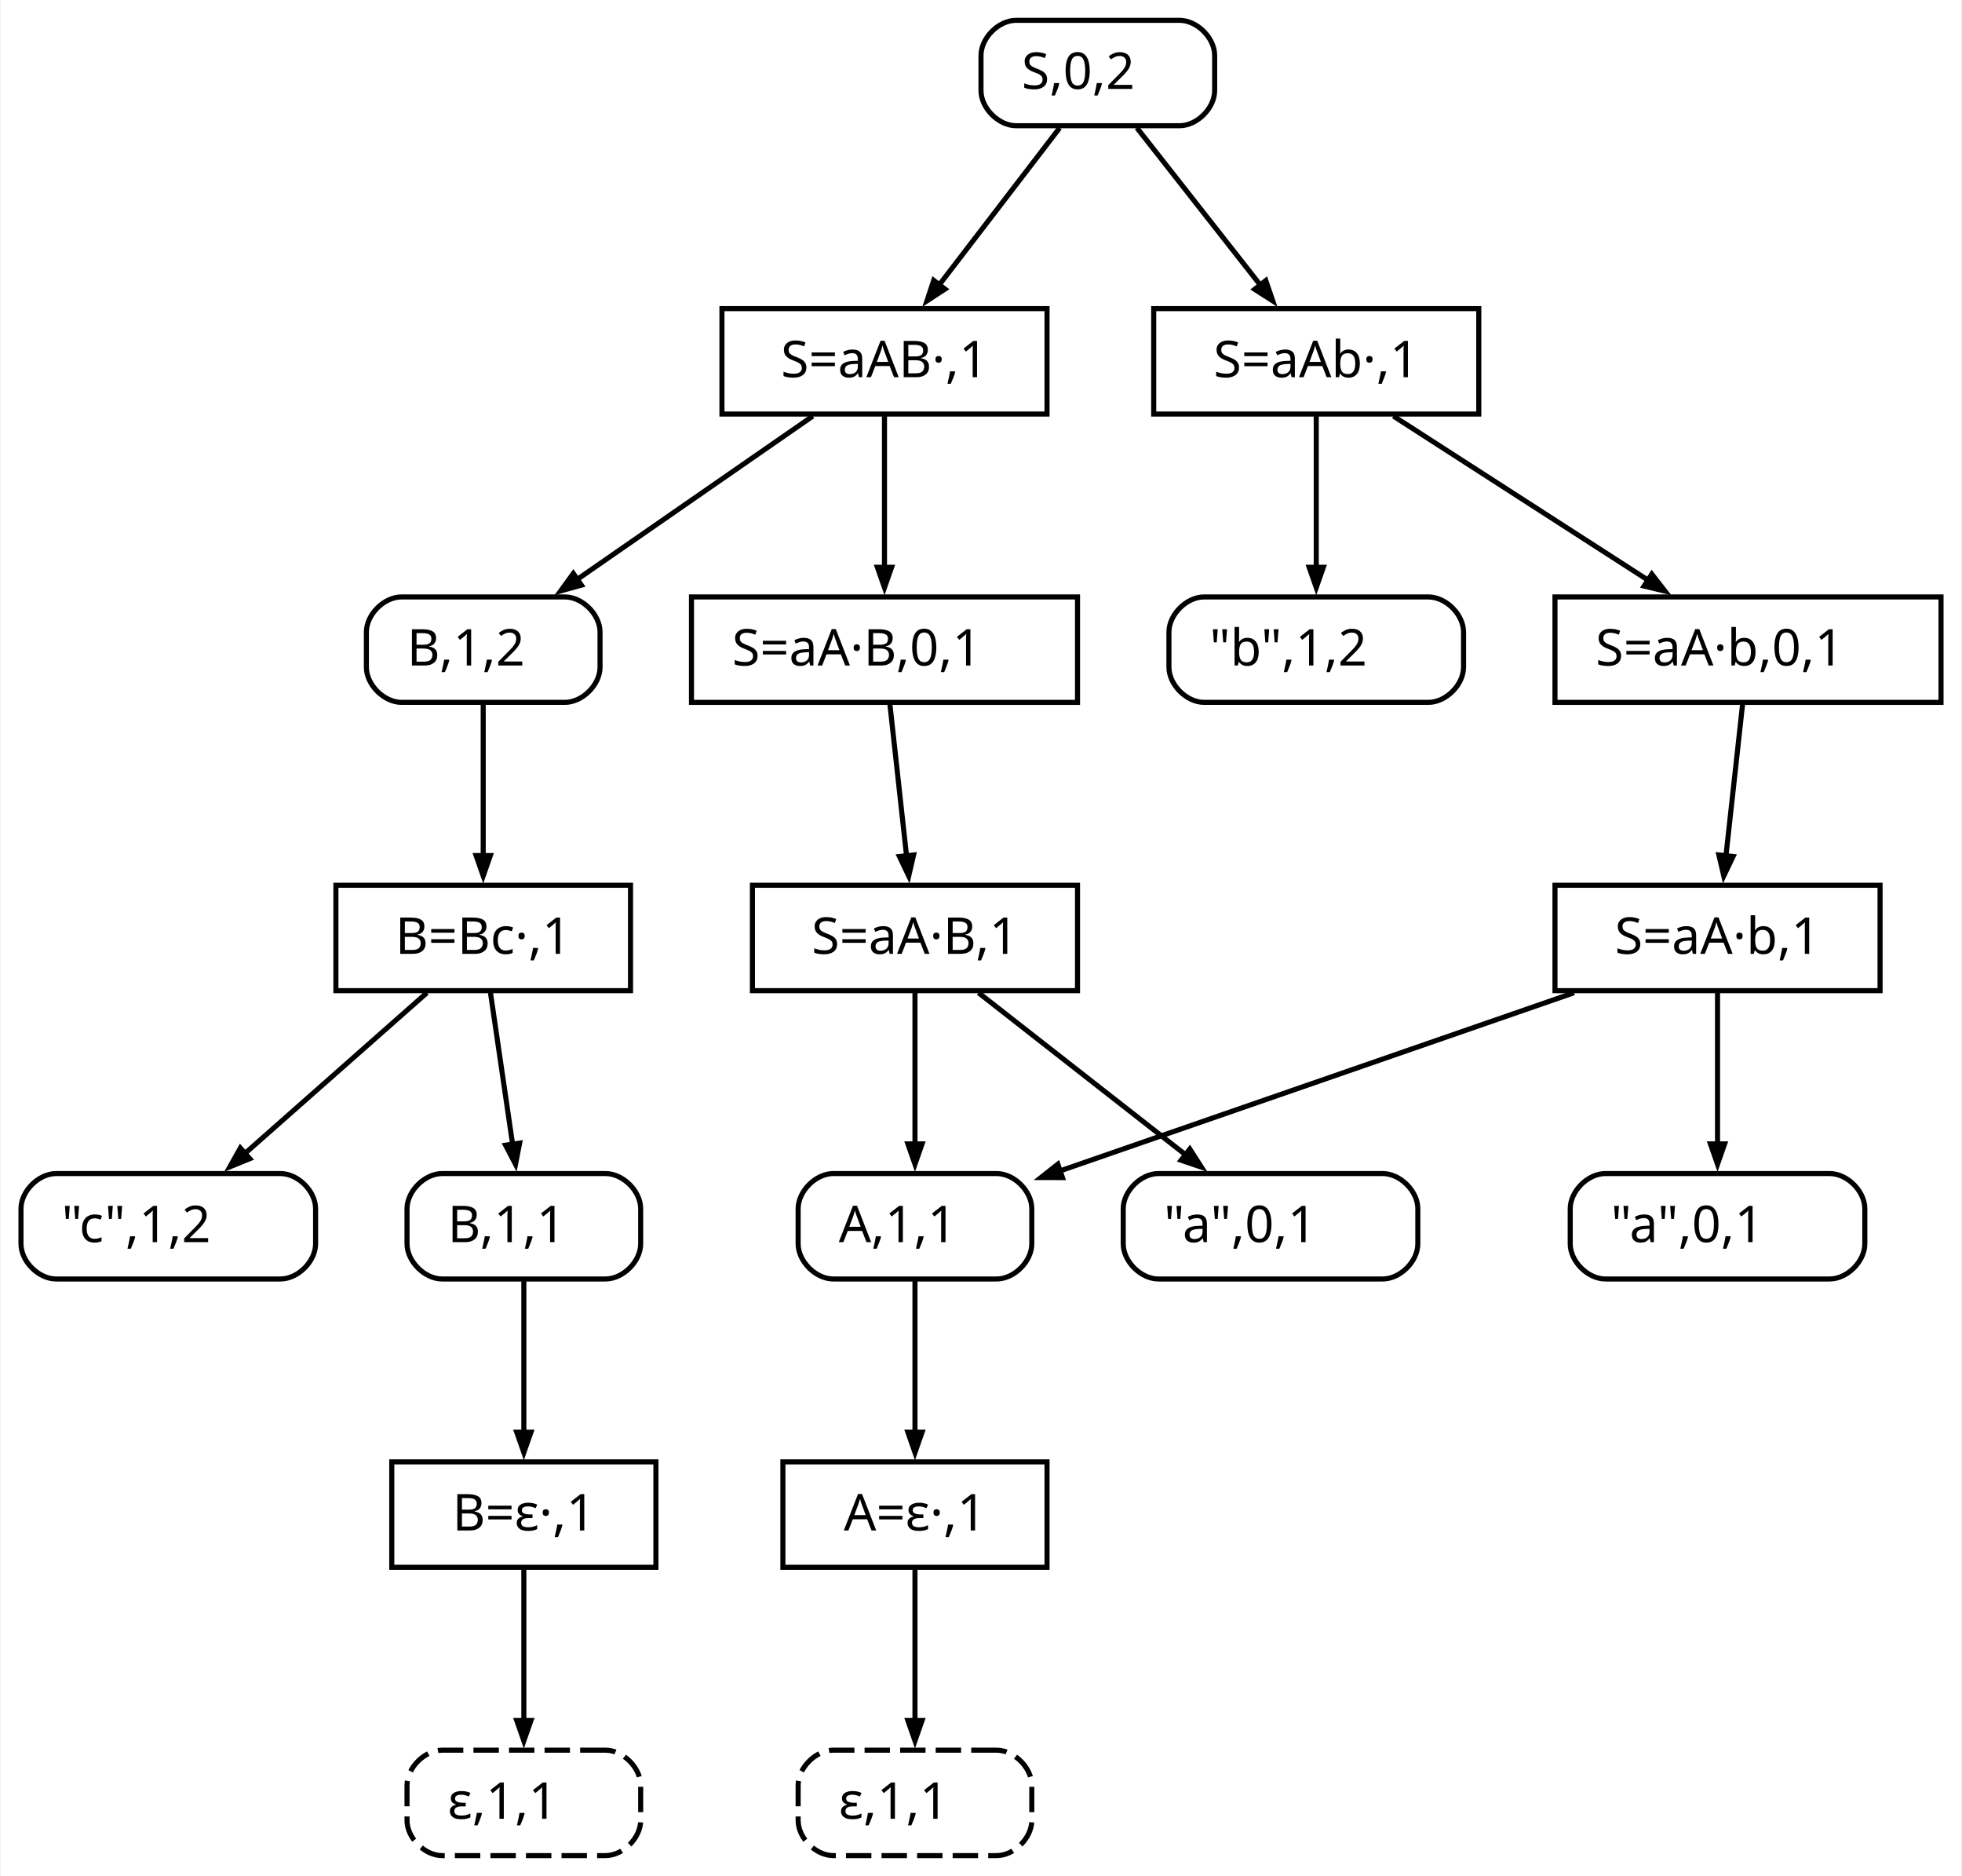
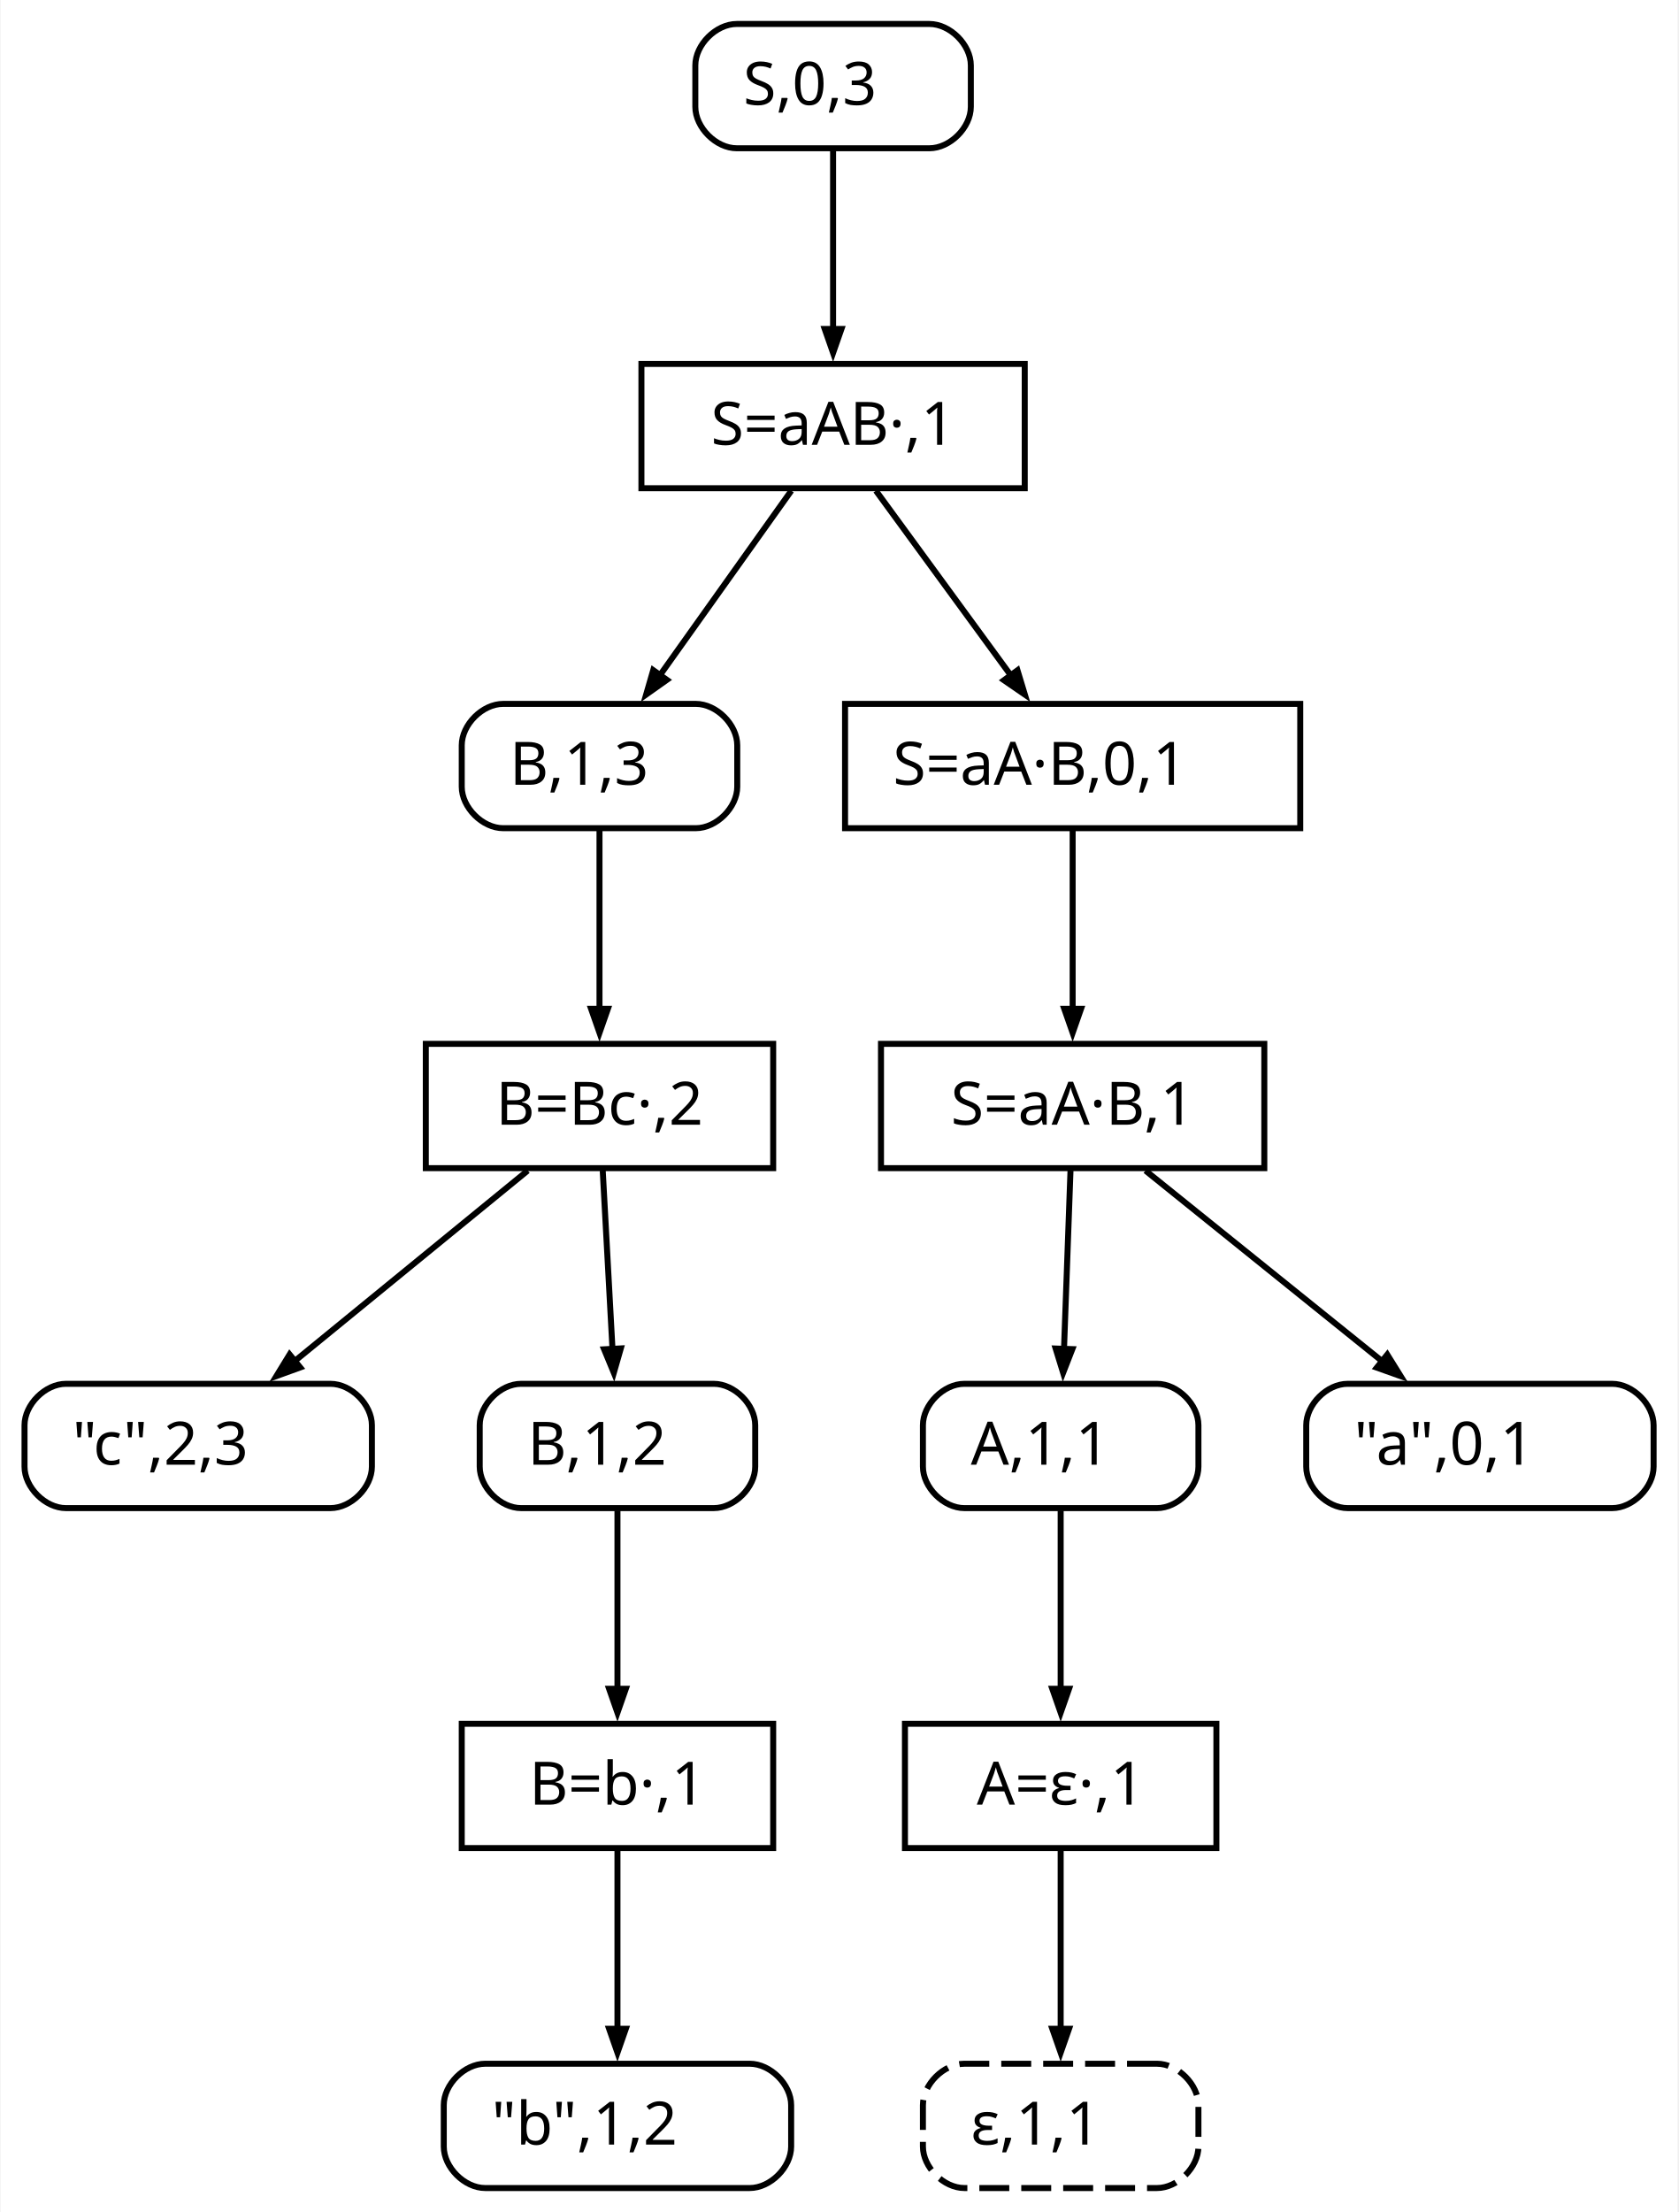
- <svg xmlns="http://www.w3.org/2000/svg" width="386pt" height="369pt" viewBox="0.00 0.00 386.00 369.25">
+ <svg xmlns="http://www.w3.org/2000/svg" width="280pt" height="369pt" viewBox="0.00 0.00 280.00 369.25">
  <g id="graph0" class="graph" transform="scale(1 1) rotate(0) translate(4 365.25)">
-     <polygon fill="white" stroke="none" points="-4,4 -4,-365.25 382,-365.25 382,4 -4,4" />
+     <polygon fill="white" stroke="none" points="-4,4 -4,-365.25 276,-365.25 276,4 -4,4" />
    <g id="node1" class="node">
-       <path fill="none" stroke="black" d="M228.08,-361.25C228.08,-361.25 195.92,-361.25 195.92,-361.25 192.46,-361.25 189,-357.79 189,-354.33 189,-354.33 189,-347.42 189,-347.42 189,-343.96 192.46,-340.5 195.92,-340.5 195.92,-340.5 228.08,-340.5 228.08,-340.5 231.54,-340.5 235,-343.96 235,-347.42 235,-347.42 235,-354.33 235,-354.33 235,-357.79 231.54,-361.25 228.08,-361.25" />
-       <text text-anchor="start" x="197" y="-347.75" font-family="Menlo" font-size="10.00">S,0,2</text>
+       <path fill="none" stroke="black" d="M151.08,-361.25C151.08,-361.25 118.92,-361.25 118.92,-361.25 115.46,-361.25 112,-357.79 112,-354.33 112,-354.33 112,-347.42 112,-347.42 112,-343.96 115.46,-340.5 118.92,-340.5 118.92,-340.5 151.08,-340.5 151.08,-340.5 154.54,-340.5 158,-343.96 158,-347.42 158,-347.42 158,-354.33 158,-354.33 158,-357.79 154.54,-361.25 151.08,-361.25" />
+       <text text-anchor="start" x="120" y="-347.75" font-family="Menlo" font-size="10.00">S,0,3</text>
    </g>
    <g id="node2" class="node">
-       <polygon fill="none" stroke="black" points="202,-304.5 138,-304.5 138,-283.75 202,-283.75 202,-304.5" />
-       <text text-anchor="middle" x="170" y="-291" font-family="Menlo" font-size="10.00">S=aAB·,1</text>
+       <polygon fill="none" stroke="black" points="167,-304.5 103,-304.5 103,-283.75 167,-283.75 167,-304.5" />
+       <text text-anchor="middle" x="135" y="-291" font-family="Menlo" font-size="10.00">S=aAB·,1</text>
    </g>
    <g id="edge1" class="edge">
-       <path fill="none" stroke="black" d="M204.49,-340.09C197.86,-331.44 188.12,-318.75 180.68,-309.05" />
-       <polygon fill="black" stroke="black" points="181.91,-308.35 178.36,-306.03 179.69,-310.06 181.91,-308.35" />
+       <path fill="none" stroke="black" d="M135,-340.09C135,-331.76 135,-319.66 135,-310.11" />
+       <polygon fill="black" stroke="black" points="136.4,-310.34 135,-306.34 133.6,-310.34 136.4,-310.34" />
    </g>
    <g id="node3" class="node">
-       <polygon fill="none" stroke="black" points="287,-304.5 223,-304.5 223,-283.75 287,-283.75 287,-304.5" />
-       <text text-anchor="middle" x="255" y="-291" font-family="Menlo" font-size="10.00">S=aAb·,1</text>
+       <path fill="none" stroke="black" d="M112.08,-247.75C112.08,-247.75 79.92,-247.75 79.92,-247.75 76.46,-247.75 73,-244.29 73,-240.83 73,-240.83 73,-233.92 73,-233.92 73,-230.46 76.46,-227 79.92,-227 79.92,-227 112.08,-227 112.08,-227 115.54,-227 119,-230.46 119,-233.92 119,-233.92 119,-240.83 119,-240.83 119,-244.29 115.54,-247.75 112.08,-247.75" />
+       <text text-anchor="start" x="81" y="-234.25" font-family="Menlo" font-size="10.00">B,1,3</text>
    </g>
    <g id="edge2" class="edge">
-       <path fill="none" stroke="black" d="M219.69,-340.09C226.47,-331.44 236.45,-318.75 244.06,-309.05" />
-       <polygon fill="black" stroke="black" points="245.07,-310.03 246.44,-306.02 242.87,-308.3 245.07,-310.03" />
+       <path fill="none" stroke="black" d="M128.03,-283.34C121.93,-274.77 112.99,-262.23 106.11,-252.56" />
+       <polygon fill="black" stroke="black" points="107.25,-251.76 103.79,-249.31 104.97,-253.38 107.25,-251.76" />
    </g>
    <g id="node4" class="node">
-       <path fill="none" stroke="black" d="M107.08,-247.75C107.08,-247.75 74.92,-247.75 74.92,-247.75 71.46,-247.75 68,-244.29 68,-240.83 68,-240.83 68,-233.92 68,-233.92 68,-230.46 71.46,-227 74.92,-227 74.92,-227 107.08,-227 107.08,-227 110.54,-227 114,-230.46 114,-233.92 114,-233.92 114,-240.83 114,-240.83 114,-244.29 110.54,-247.75 107.08,-247.75" />
-       <text text-anchor="start" x="76" y="-234.25" font-family="Menlo" font-size="10.00">B,1,2</text>
+       <polygon fill="none" stroke="black" points="213,-247.75 137,-247.75 137,-227 213,-227 213,-247.75" />
+       <text text-anchor="start" x="145" y="-234.25" font-family="Menlo" font-size="10.00">S=aA·B,0,1</text>
    </g>
    <g id="edge3" class="edge">
-       <path fill="none" stroke="black" d="M155.88,-283.34C142.84,-274.31 123.42,-260.85 109.23,-251.01" />
-       <polygon fill="black" stroke="black" points="110.33,-250.07 106.25,-248.94 108.74,-252.37 110.33,-250.07" />
+       <path fill="none" stroke="black" d="M142.15,-283.34C148.46,-274.69 157.74,-262 164.83,-252.3" />
+       <polygon fill="black" stroke="black" points="165.79,-253.36 167.02,-249.3 163.53,-251.7 165.79,-253.36" />
    </g>
    <g id="node5" class="node">
-       <polygon fill="none" stroke="black" points="208,-247.75 132,-247.75 132,-227 208,-227 208,-247.75" />
-       <text text-anchor="start" x="140" y="-234.25" font-family="Menlo" font-size="10.00">S=aA·B,0,1</text>
+       <polygon fill="none" stroke="black" points="125,-191 67,-191 67,-170.25 125,-170.25 125,-191" />
+       <text text-anchor="middle" x="96" y="-177.5" font-family="Menlo" font-size="10.00">B=Bc·,2</text>
    </g>
    <g id="edge4" class="edge">
-       <path fill="none" stroke="black" d="M170,-283.34C170,-275.01 170,-262.91 170,-253.36" />
-       <polygon fill="black" stroke="black" points="171.4,-253.59 170,-249.59 168.6,-253.59 171.4,-253.59" />
+       <path fill="none" stroke="black" d="M96,-226.59C96,-218.26 96,-206.16 96,-196.61" />
+       <polygon fill="black" stroke="black" points="97.4,-196.84 96,-192.84 94.6,-196.84 97.4,-196.84" />
    </g>
    <g id="node6" class="node">
-       <path fill="none" stroke="black" d="M277.08,-247.75C277.08,-247.75 232.92,-247.75 232.92,-247.75 229.46,-247.75 226,-244.29 226,-240.83 226,-240.83 226,-233.92 226,-233.92 226,-230.46 229.46,-227 232.92,-227 232.92,-227 277.08,-227 277.08,-227 280.54,-227 284,-230.46 284,-233.92 284,-233.92 284,-240.83 284,-240.83 284,-244.29 280.54,-247.75 277.08,-247.75" />
-       <text text-anchor="start" x="234" y="-234.25" font-family="Menlo" font-size="10.00">"b",1,2</text>
+       <polygon fill="none" stroke="black" points="207,-191 143,-191 143,-170.25 207,-170.25 207,-191" />
+       <text text-anchor="middle" x="175" y="-177.5" font-family="Menlo" font-size="10.00">S=aA·B,1</text>
    </g>
    <g id="edge5" class="edge">
-       <path fill="none" stroke="black" d="M255,-283.34C255,-275.01 255,-262.91 255,-253.36" />
-       <polygon fill="black" stroke="black" points="256.4,-253.59 255,-249.59 253.6,-253.59 256.4,-253.59" />
+       <path fill="none" stroke="black" d="M175,-226.59C175,-218.26 175,-206.16 175,-196.61" />
+       <polygon fill="black" stroke="black" points="176.4,-196.84 175,-192.84 173.6,-196.84 176.4,-196.84" />
    </g>
    <g id="node7" class="node">
-       <polygon fill="none" stroke="black" points="378,-247.75 302,-247.75 302,-227 378,-227 378,-247.75" />
-       <text text-anchor="start" x="310" y="-234.25" font-family="Menlo" font-size="10.00">S=aA·b,0,1</text>
+       <path fill="none" stroke="black" d="M51.08,-134.25C51.08,-134.25 6.92,-134.25 6.92,-134.25 3.46,-134.25 0,-130.79 0,-127.33 0,-127.33 0,-120.42 0,-120.42 0,-116.96 3.46,-113.5 6.92,-113.5 6.92,-113.5 51.08,-113.5 51.08,-113.5 54.54,-113.5 58,-116.96 58,-120.42 58,-120.42 58,-127.33 58,-127.33 58,-130.79 54.54,-134.25 51.08,-134.25" />
+       <text text-anchor="start" x="8" y="-120.75" font-family="Menlo" font-size="10.00">"c",2,3</text>
    </g>
    <g id="edge6" class="edge">
-       <path fill="none" stroke="black" d="M270.2,-283.34C284.22,-274.31 305.11,-260.85 320.39,-251.01" />
-       <polygon fill="black" stroke="black" points="321.06,-252.24 323.66,-248.9 319.54,-249.89 321.06,-252.24" />
+       <path fill="none" stroke="black" d="M84.02,-169.84C73.16,-160.96 57.06,-147.81 45.08,-138.02" />
+       <polygon fill="black" stroke="black" points="46.03,-136.98 42.05,-135.54 44.26,-139.15 46.03,-136.98" />
    </g>
    <g id="node8" class="node">
-       <polygon fill="none" stroke="black" points="120,-191 62,-191 62,-170.25 120,-170.25 120,-191" />
-       <text text-anchor="middle" x="91" y="-177.5" font-family="Menlo" font-size="10.00">B=Bc·,1</text>
+       <path fill="none" stroke="black" d="M115.08,-134.25C115.08,-134.25 82.92,-134.25 82.92,-134.25 79.46,-134.25 76,-130.79 76,-127.33 76,-127.33 76,-120.42 76,-120.42 76,-116.96 79.46,-113.5 82.92,-113.5 82.92,-113.5 115.08,-113.5 115.08,-113.5 118.54,-113.5 122,-116.96 122,-120.42 122,-120.42 122,-127.33 122,-127.33 122,-130.79 118.54,-134.25 115.08,-134.25" />
+       <text text-anchor="start" x="84" y="-120.75" font-family="Menlo" font-size="10.00">B,1,2</text>
    </g>
    <g id="edge7" class="edge">
-       <path fill="none" stroke="black" d="M91,-226.59C91,-218.26 91,-206.16 91,-196.61" />
-       <polygon fill="black" stroke="black" points="92.4,-196.84 91,-192.84 89.6,-196.84 92.4,-196.84" />
+       <path fill="none" stroke="black" d="M96.54,-169.84C96.99,-161.51 97.66,-149.41 98.18,-139.86" />
+       <polygon fill="black" stroke="black" points="99.56,-140.16 98.39,-136.09 96.77,-140.01 99.56,-140.16" />
    </g>
    <g id="node9" class="node">
-       <polygon fill="none" stroke="black" points="208,-191 144,-191 144,-170.25 208,-170.25 208,-191" />
-       <text text-anchor="middle" x="176" y="-177.5" font-family="Menlo" font-size="10.00">S=aA·B,1</text>
+       <path fill="none" stroke="black" d="M189.08,-134.25C189.08,-134.25 156.92,-134.25 156.92,-134.25 153.46,-134.25 150,-130.79 150,-127.33 150,-127.33 150,-120.42 150,-120.42 150,-116.96 153.46,-113.5 156.92,-113.5 156.92,-113.5 189.08,-113.5 189.08,-113.5 192.54,-113.5 196,-116.96 196,-120.42 196,-120.42 196,-127.33 196,-127.33 196,-130.79 192.54,-134.25 189.08,-134.25" />
+       <text text-anchor="start" x="158" y="-120.75" font-family="Menlo" font-size="10.00">A,1,1</text>
    </g>
    <g id="edge8" class="edge">
-       <path fill="none" stroke="black" d="M171.07,-226.59C171.99,-218.26 173.31,-206.16 174.36,-196.61" />
-       <polygon fill="black" stroke="black" points="175.73,-196.96 174.77,-192.83 172.94,-196.66 175.73,-196.96" />
+       <path fill="none" stroke="black" d="M174.64,-169.84C174.34,-161.51 173.9,-149.41 173.55,-139.86" />
+       <polygon fill="black" stroke="black" points="174.95,-140.04 173.41,-136.09 172.16,-140.14 174.95,-140.04" />
    </g>
    <g id="node10" class="node">
-       <polygon fill="none" stroke="black" points="366,-191 302,-191 302,-170.25 366,-170.25 366,-191" />
-       <text text-anchor="middle" x="334" y="-177.5" font-family="Menlo" font-size="10.00">S=aA·b,1</text>
+       <path fill="none" stroke="black" d="M265.08,-134.25C265.08,-134.25 220.92,-134.25 220.92,-134.25 217.46,-134.25 214,-130.79 214,-127.33 214,-127.33 214,-120.42 214,-120.42 214,-116.96 217.46,-113.5 220.92,-113.5 220.92,-113.5 265.08,-113.5 265.08,-113.5 268.54,-113.5 272,-116.96 272,-120.42 272,-120.42 272,-127.33 272,-127.33 272,-130.79 268.54,-134.25 265.08,-134.25" />
+       <text text-anchor="start" x="222" y="-120.75" font-family="Menlo" font-size="10.00">"a",0,1</text>
    </g>
    <g id="edge9" class="edge">
-       <path fill="none" stroke="black" d="M338.93,-226.59C338.01,-218.26 336.69,-206.16 335.64,-196.61" />
-       <polygon fill="black" stroke="black" points="337.06,-196.66 335.23,-192.83 334.27,-196.96 337.06,-196.66" />
+       <path fill="none" stroke="black" d="M187.16,-169.84C198.18,-160.96 214.52,-147.81 226.68,-138.02" />
+       <polygon fill="black" stroke="black" points="227.53,-139.13 229.77,-135.53 225.78,-136.95 227.53,-139.13" />
    </g>
    <g id="node11" class="node">
-       <path fill="none" stroke="black" d="M51.08,-134.25C51.08,-134.25 6.92,-134.25 6.92,-134.25 3.46,-134.25 0,-130.79 0,-127.33 0,-127.33 0,-120.42 0,-120.42 0,-116.96 3.46,-113.5 6.92,-113.5 6.92,-113.5 51.08,-113.5 51.08,-113.5 54.54,-113.5 58,-116.96 58,-120.42 58,-120.42 58,-127.33 58,-127.33 58,-130.79 54.54,-134.25 51.08,-134.25" />
-       <text text-anchor="start" x="8" y="-120.75" font-family="Menlo" font-size="10.00">"c",1,2</text>
+       <polygon fill="none" stroke="black" points="125,-77.5 73,-77.5 73,-56.75 125,-56.75 125,-77.5" />
+       <text text-anchor="middle" x="99" y="-64" font-family="Menlo" font-size="10.00">B=b·,1</text>
    </g>
    <g id="edge10" class="edge">
-       <path fill="none" stroke="black" d="M79.92,-169.84C69.86,-160.96 54.97,-147.81 43.88,-138.02" />
-       <polygon fill="black" stroke="black" points="45.05,-137.18 41.12,-135.58 43.19,-139.28 45.05,-137.18" />
-     </g>
-     <g id="node12" class="node">
-       <path fill="none" stroke="black" d="M115.08,-134.25C115.08,-134.25 82.92,-134.25 82.92,-134.25 79.46,-134.25 76,-130.79 76,-127.33 76,-127.33 76,-120.42 76,-120.42 76,-116.96 79.46,-113.5 82.92,-113.5 82.92,-113.5 115.08,-113.5 115.08,-113.5 118.54,-113.5 122,-116.96 122,-120.42 122,-120.42 122,-127.33 122,-127.33 122,-130.79 118.54,-134.25 115.08,-134.25" />
-       <text text-anchor="start" x="84" y="-120.75" font-family="Menlo" font-size="10.00">B,1,1</text>
-     </g>
-     <g id="edge11" class="edge">
-       <path fill="none" stroke="black" d="M92.43,-169.84C93.65,-161.51 95.42,-149.41 96.81,-139.86" />
-       <polygon fill="black" stroke="black" points="98.17,-140.24 97.36,-136.08 95.4,-139.83 98.17,-140.24" />
-     </g>
-     <g id="node13" class="node">
-       <path fill="none" stroke="black" d="M192.08,-134.25C192.08,-134.25 159.92,-134.25 159.92,-134.25 156.46,-134.25 153,-130.79 153,-127.33 153,-127.33 153,-120.42 153,-120.42 153,-116.96 156.46,-113.5 159.92,-113.5 159.92,-113.5 192.08,-113.5 192.08,-113.5 195.54,-113.5 199,-116.96 199,-120.42 199,-120.42 199,-127.33 199,-127.33 199,-130.79 195.54,-134.25 192.08,-134.25" />
-       <text text-anchor="start" x="161" y="-120.75" font-family="Menlo" font-size="10.00">A,1,1</text>
-     </g>
-     <g id="edge12" class="edge">
-       <path fill="none" stroke="black" d="M176,-169.84C176,-161.51 176,-149.41 176,-139.86" />
-       <polygon fill="black" stroke="black" points="177.4,-140.09 176,-136.09 174.6,-140.09 177.4,-140.09" />
-     </g>
-     <g id="node14" class="node">
-       <path fill="none" stroke="black" d="M268.08,-134.25C268.08,-134.25 223.92,-134.25 223.92,-134.25 220.46,-134.25 217,-130.79 217,-127.33 217,-127.33 217,-120.42 217,-120.42 217,-116.96 220.46,-113.5 223.92,-113.5 223.92,-113.5 268.08,-113.5 268.08,-113.5 271.54,-113.5 275,-116.96 275,-120.42 275,-120.42 275,-127.33 275,-127.33 275,-130.79 271.54,-134.25 268.08,-134.25" />
-       <text text-anchor="start" x="225" y="-120.75" font-family="Menlo" font-size="10.00">"a",0,1</text>
-     </g>
-     <g id="edge13" class="edge">
-       <path fill="none" stroke="black" d="M188.51,-169.84C199.96,-160.88 216.97,-147.58 229.52,-137.76" />
-       <polygon fill="black" stroke="black" points="230.11,-139.08 232.4,-135.51 228.39,-136.87 230.11,-139.08" />
-     </g>
-     <g id="edge14" class="edge">
-       <path fill="none" stroke="black" d="M305.75,-169.84C277.17,-159.93 233.23,-144.71 204.55,-134.77" />
-       <polygon fill="black" stroke="black" points="205.04,-133.46 200.8,-133.47 204.13,-136.1 205.04,-133.46" />
-     </g>
-     <g id="node15" class="node">
-       <path fill="none" stroke="black" d="M356.08,-134.25C356.08,-134.25 311.92,-134.25 311.92,-134.25 308.46,-134.25 305,-130.79 305,-127.33 305,-127.33 305,-120.42 305,-120.42 305,-116.96 308.46,-113.5 311.92,-113.5 311.92,-113.5 356.08,-113.5 356.08,-113.5 359.54,-113.5 363,-116.96 363,-120.42 363,-120.42 363,-127.33 363,-127.33 363,-130.79 359.54,-134.25 356.08,-134.25" />
-       <text text-anchor="start" x="313" y="-120.75" font-family="Menlo" font-size="10.00">"a",0,1</text>
-     </g>
-     <g id="edge15" class="edge">
-       <path fill="none" stroke="black" d="M334,-169.84C334,-161.51 334,-149.41 334,-139.86" />
-       <polygon fill="black" stroke="black" points="335.4,-140.09 334,-136.09 332.6,-140.09 335.4,-140.09" />
-     </g>
-     <g id="node16" class="node">
-       <polygon fill="none" stroke="black" points="125,-77.5 73,-77.5 73,-56.75 125,-56.75 125,-77.5" />
-       <text text-anchor="middle" x="99" y="-64" font-family="Menlo" font-size="10.00">B=ε·,1</text>
-     </g>
-     <g id="edge16" class="edge">
      <path fill="none" stroke="black" d="M99,-113.09C99,-104.76 99,-92.66 99,-83.11" />
      <polygon fill="black" stroke="black" points="100.4,-83.34 99,-79.34 97.6,-83.34 100.4,-83.34" />
    </g>
-     <g id="node17" class="node">
-       <polygon fill="none" stroke="black" points="202,-77.5 150,-77.5 150,-56.75 202,-56.75 202,-77.5" />
-       <text text-anchor="middle" x="176" y="-64" font-family="Menlo" font-size="10.00">A=ε·,1</text>
+     <g id="node12" class="node">
+       <polygon fill="none" stroke="black" points="199,-77.5 147,-77.5 147,-56.75 199,-56.75 199,-77.5" />
+       <text text-anchor="middle" x="173" y="-64" font-family="Menlo" font-size="10.00">A=ε·,1</text>
    </g>
-     <g id="edge17" class="edge">
-       <path fill="none" stroke="black" d="M176,-113.09C176,-104.76 176,-92.66 176,-83.11" />
-       <polygon fill="black" stroke="black" points="177.4,-83.34 176,-79.34 174.6,-83.34 177.4,-83.34" />
+     <g id="edge11" class="edge">
+       <path fill="none" stroke="black" d="M173,-113.09C173,-104.76 173,-92.66 173,-83.11" />
+       <polygon fill="black" stroke="black" points="174.4,-83.34 173,-79.34 171.6,-83.34 174.4,-83.34" />
    </g>
-     <g id="node18" class="node">
-       <path fill="none" stroke="black" stroke-dasharray="5,2" d="M115.08,-20.75C115.08,-20.75 82.92,-20.75 82.92,-20.75 79.46,-20.75 76,-17.29 76,-13.83 76,-13.83 76,-6.92 76,-6.92 76,-3.46 79.46,0 82.92,0 82.92,0 115.08,0 115.08,0 118.54,0 122,-3.46 122,-6.92 122,-6.92 122,-13.83 122,-13.83 122,-17.29 118.54,-20.75 115.08,-20.75" />
-       <text text-anchor="start" x="84" y="-7.25" font-family="Menlo" font-size="10.00">ε,1,1</text>
+     <g id="node13" class="node">
+       <path fill="none" stroke="black" d="M121.08,-20.75C121.08,-20.75 76.92,-20.75 76.92,-20.75 73.46,-20.75 70,-17.29 70,-13.83 70,-13.83 70,-6.92 70,-6.92 70,-3.46 73.46,0 76.92,0 76.92,0 121.08,0 121.08,0 124.54,0 128,-3.46 128,-6.92 128,-6.92 128,-13.83 128,-13.83 128,-17.29 124.54,-20.75 121.08,-20.75" />
+       <text text-anchor="start" x="78" y="-7.25" font-family="Menlo" font-size="10.00">"b",1,2</text>
    </g>
-     <g id="edge18" class="edge">
+     <g id="edge12" class="edge">
      <path fill="none" stroke="black" d="M99,-56.34C99,-48.01 99,-35.91 99,-26.36" />
      <polygon fill="black" stroke="black" points="100.4,-26.59 99,-22.59 97.6,-26.59 100.4,-26.59" />
    </g>
-     <g id="node19" class="node">
-       <path fill="none" stroke="black" stroke-dasharray="5,2" d="M192.08,-20.75C192.08,-20.75 159.92,-20.75 159.92,-20.75 156.46,-20.75 153,-17.29 153,-13.83 153,-13.83 153,-6.92 153,-6.92 153,-3.46 156.46,0 159.92,0 159.92,0 192.08,0 192.08,0 195.54,0 199,-3.46 199,-6.92 199,-6.92 199,-13.83 199,-13.83 199,-17.29 195.54,-20.75 192.08,-20.75" />
-       <text text-anchor="start" x="161" y="-7.25" font-family="Menlo" font-size="10.00">ε,1,1</text>
+     <g id="node14" class="node">
+       <path fill="none" stroke="black" stroke-dasharray="5,2" d="M189.08,-20.75C189.08,-20.75 156.92,-20.75 156.92,-20.75 153.46,-20.75 150,-17.29 150,-13.83 150,-13.83 150,-6.92 150,-6.92 150,-3.46 153.46,0 156.92,0 156.92,0 189.08,0 189.08,0 192.54,0 196,-3.46 196,-6.92 196,-6.92 196,-13.83 196,-13.83 196,-17.29 192.54,-20.75 189.08,-20.75" />
+       <text text-anchor="start" x="158" y="-7.25" font-family="Menlo" font-size="10.00">ε,1,1</text>
    </g>
-     <g id="edge19" class="edge">
-       <path fill="none" stroke="black" d="M176,-56.34C176,-48.01 176,-35.91 176,-26.36" />
-       <polygon fill="black" stroke="black" points="177.4,-26.59 176,-22.59 174.6,-26.59 177.4,-26.59" />
+     <g id="edge13" class="edge">
+       <path fill="none" stroke="black" d="M173,-56.34C173,-48.01 173,-35.91 173,-26.36" />
+       <polygon fill="black" stroke="black" points="174.4,-26.59 173,-22.59 171.6,-26.59 174.4,-26.59" />
    </g>
  </g>
</svg>
